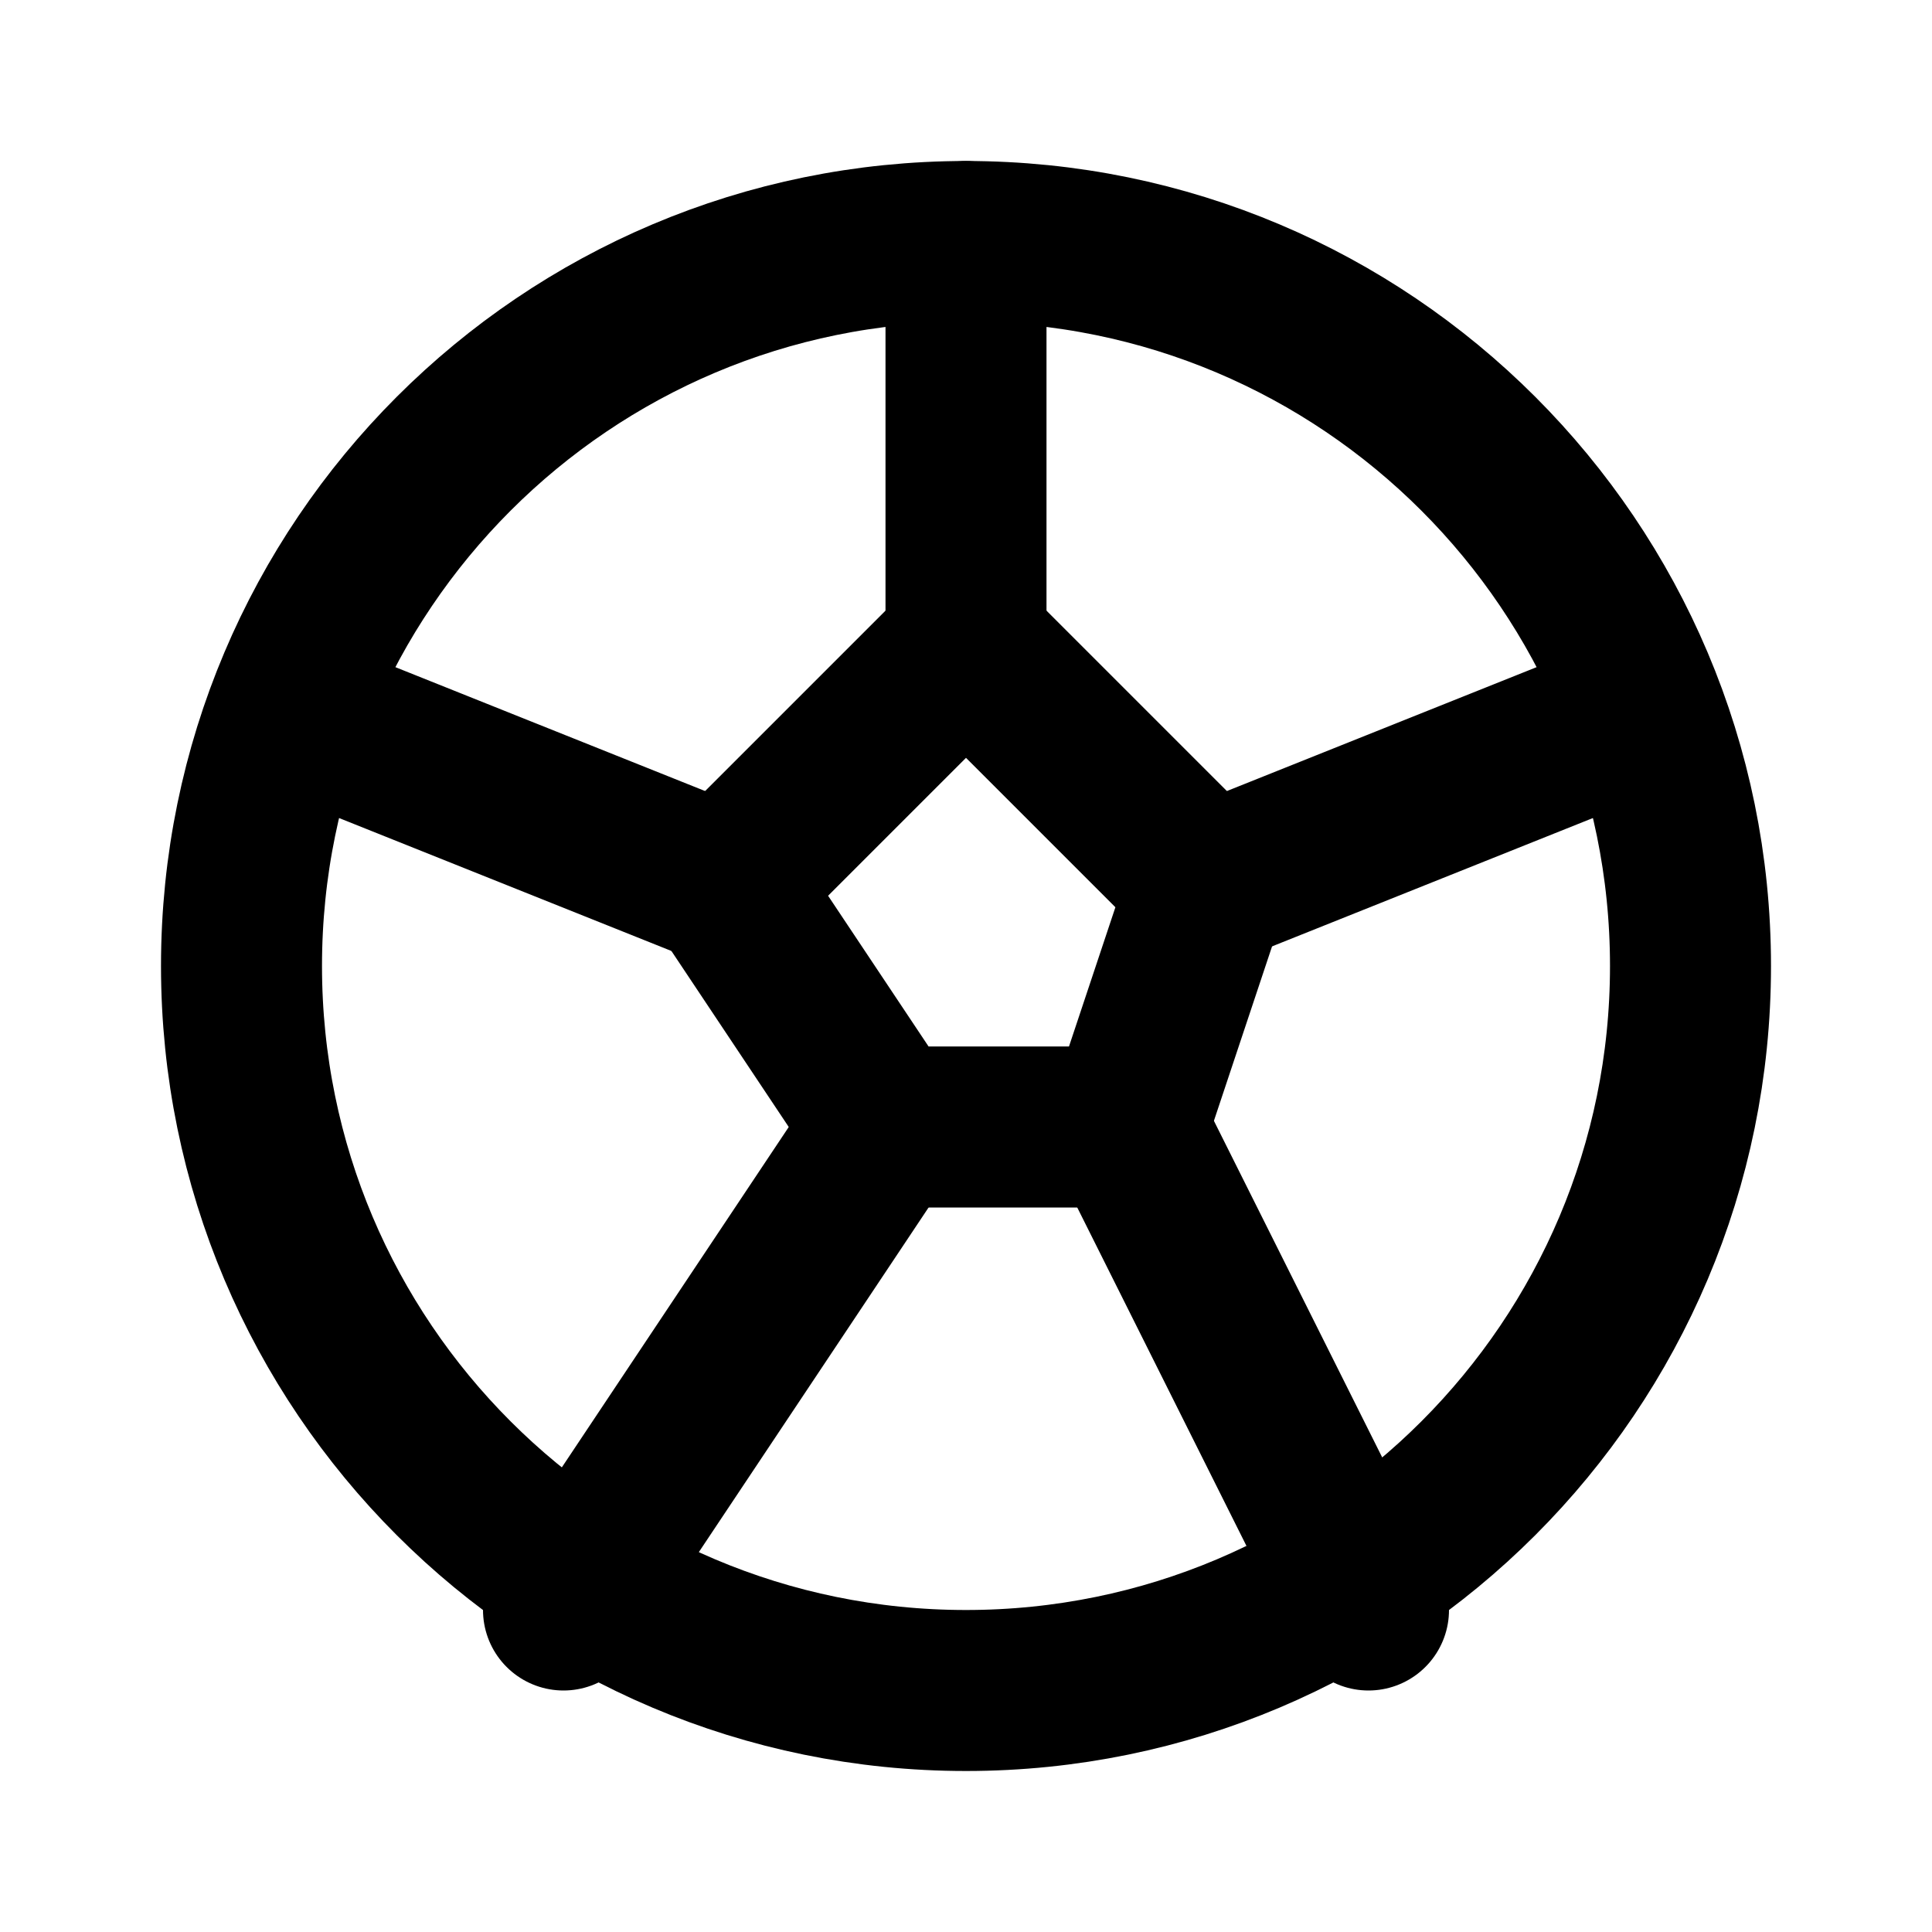
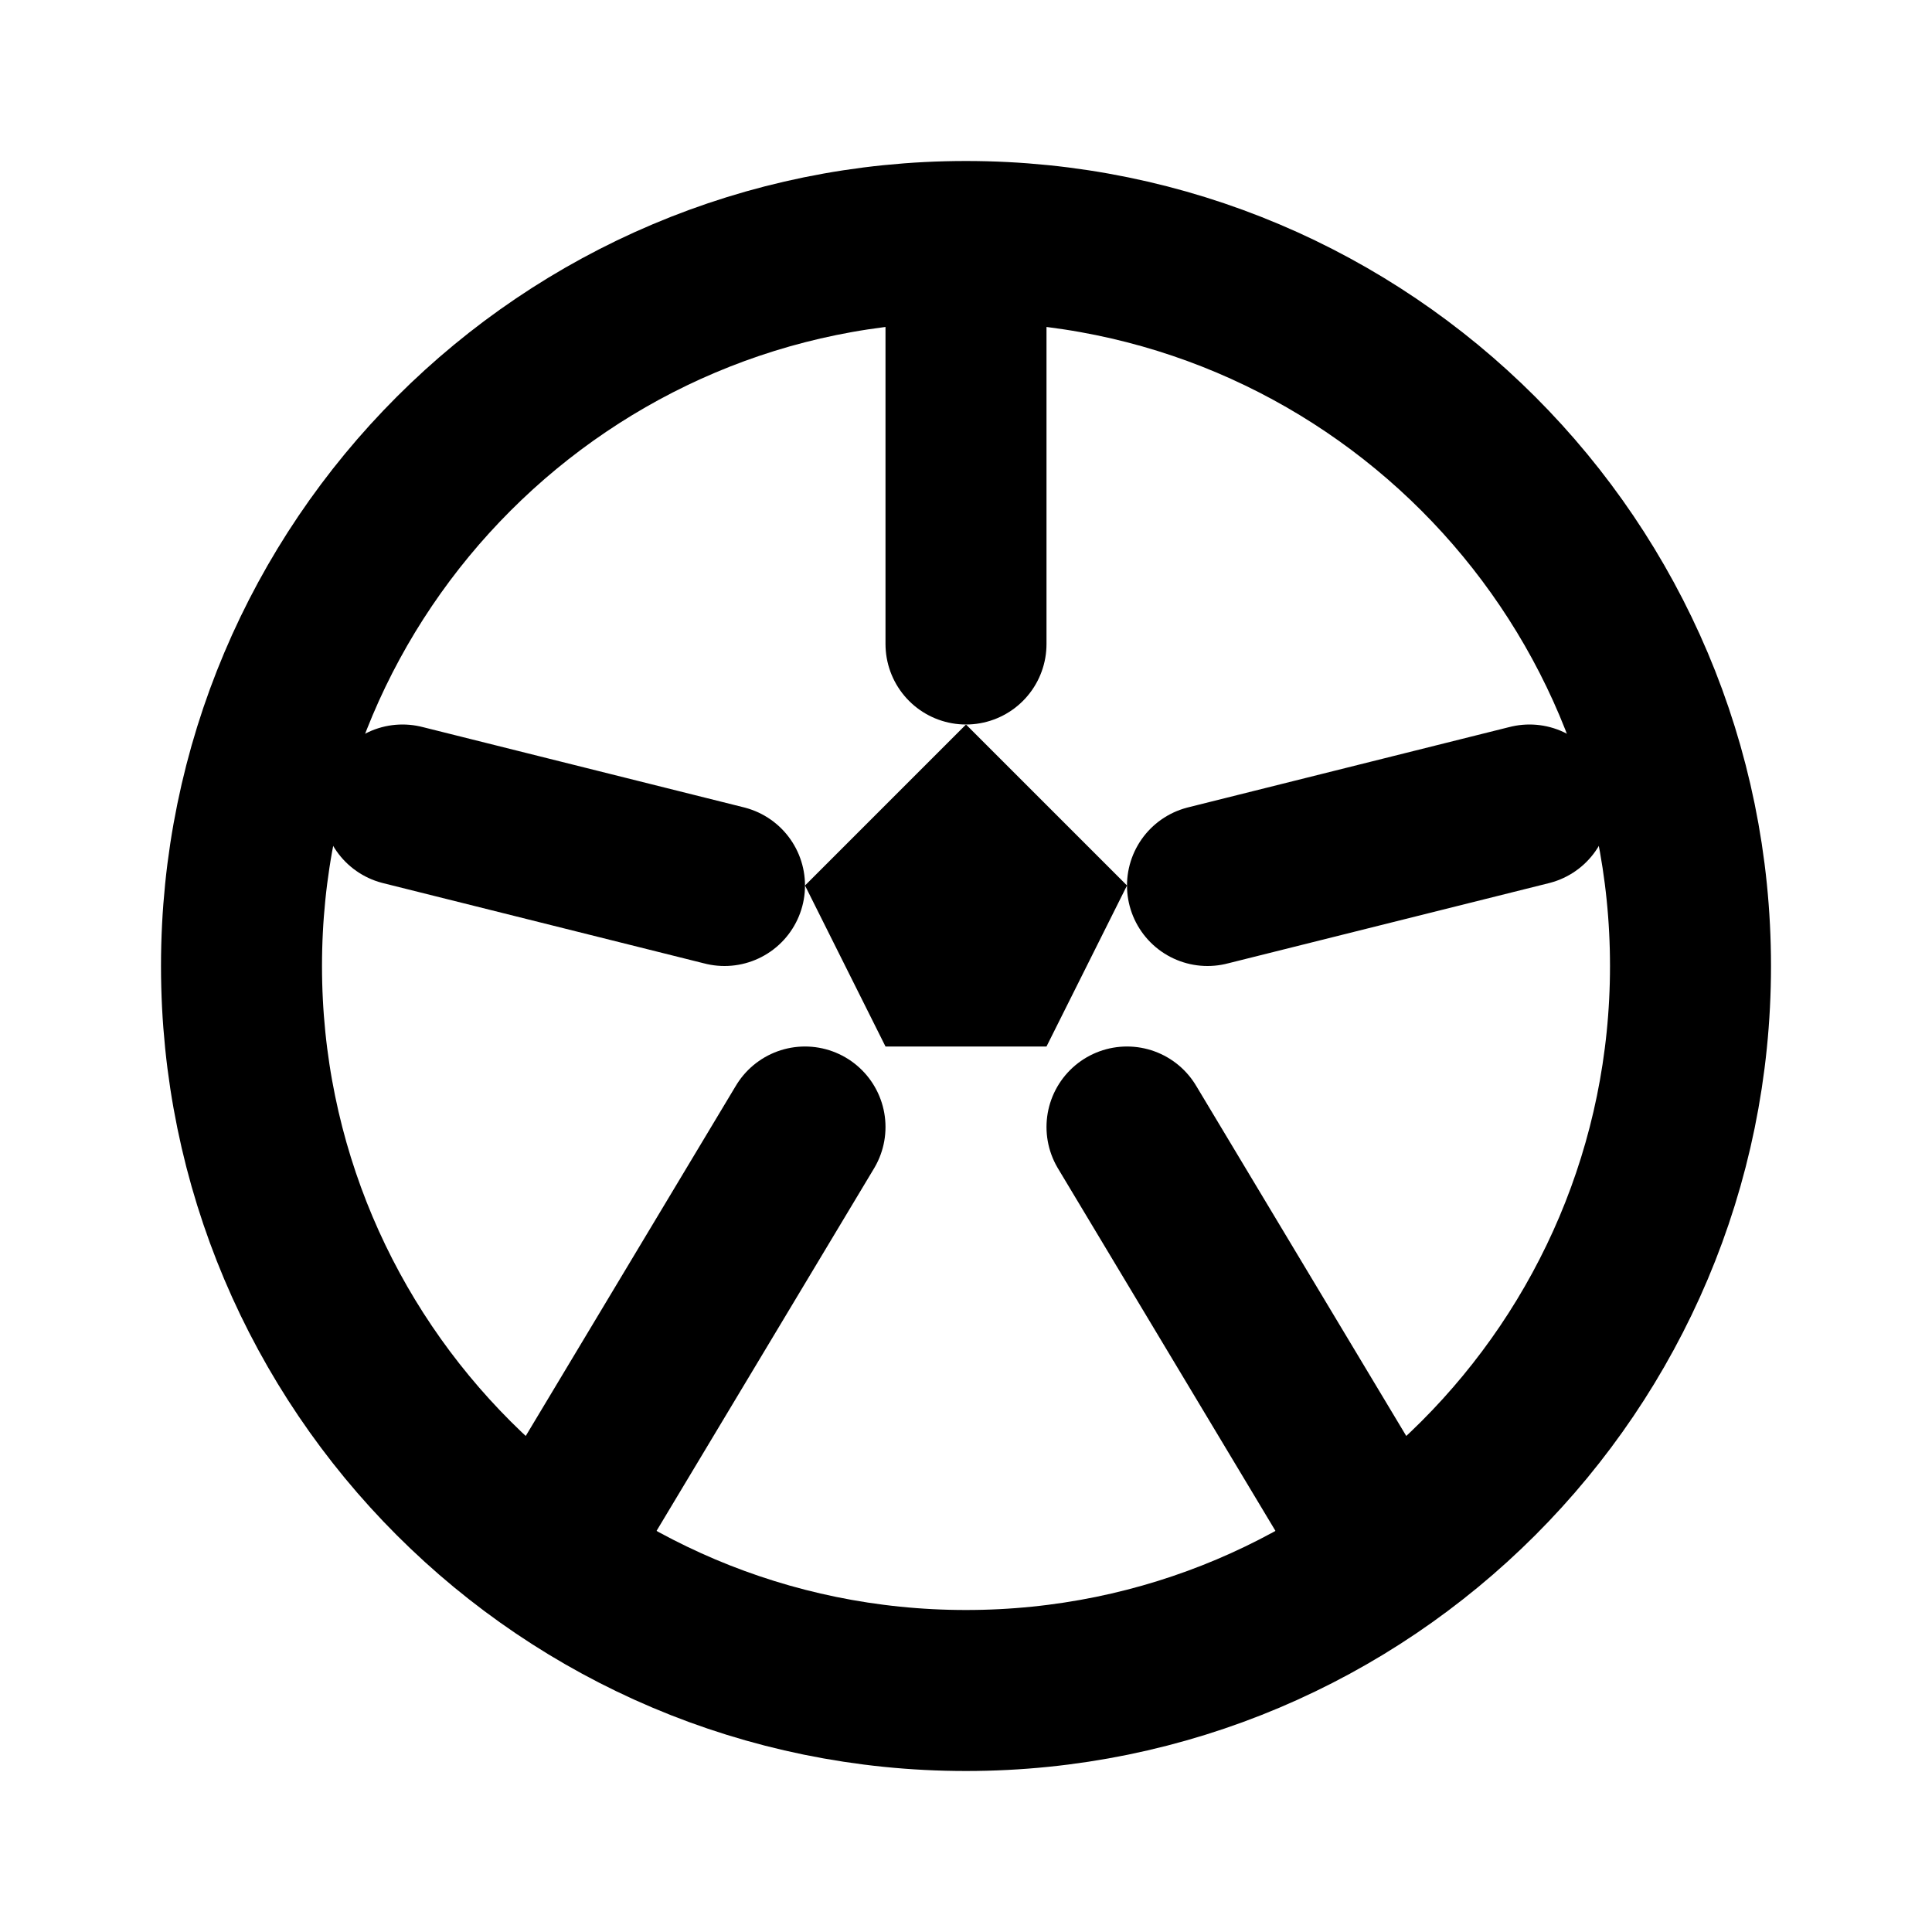
<svg xmlns="http://www.w3.org/2000/svg" viewBox="0 0 24 24" fill="none" stroke="currentColor" stroke-width="2" stroke-linecap="round" stroke-linejoin="round">
  <path d="M 12 3 A 9 9 0 1 0 12 21 A 9 9 0 1 0 12 3 Z" />
-   <path d="M 12 8 L 15 11 L 14 14 L 11 14 L 9 11 Z" />
-   <path d="M 12 8 V 3 M 15 11 L 20 9 M 14 14 L 17 20 M 11 14 L 7 20 M 9 11 L 4 9" />
+   <path fill="currentColor" stroke="none" d="M 12 9 L 14 11 L 13 13 L 11 13 L 10 11 Z" />
+   <path d="M 12 8 V 4 M 15 11 L 19 10 M 14 14 L 17 19 M 10 14 L 7 19 M 9 11 L 5 10" />
</svg>
